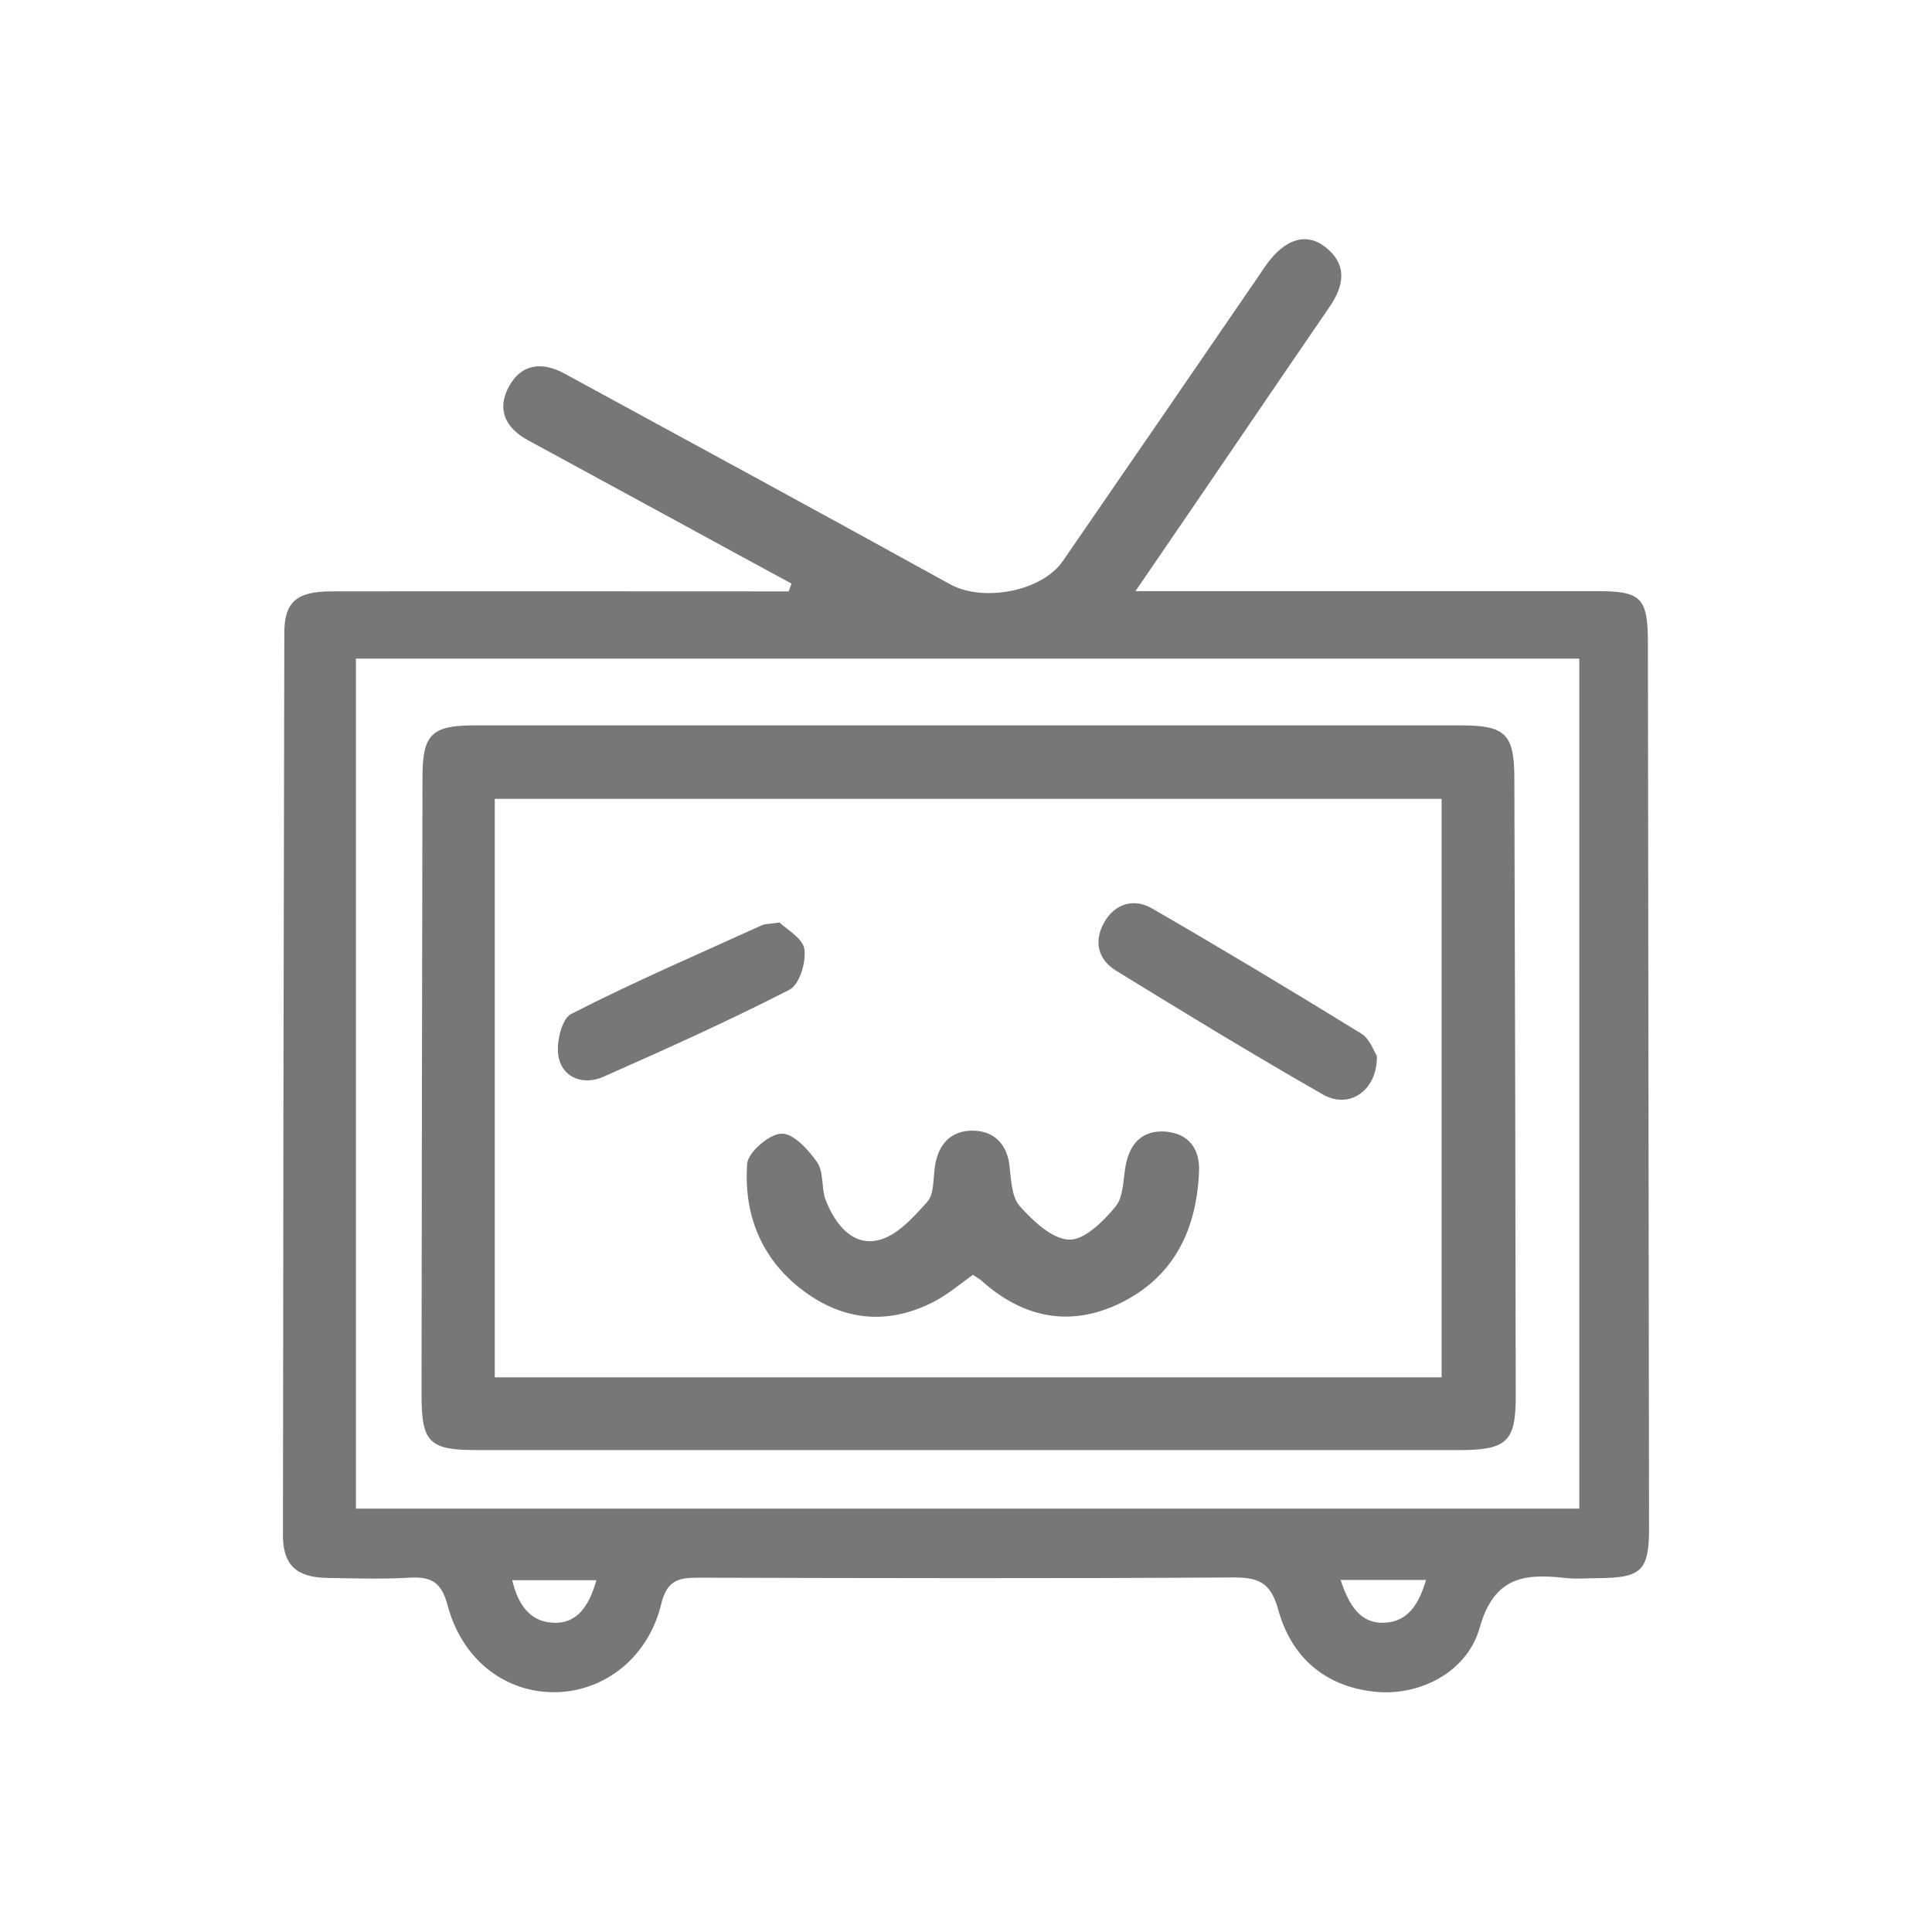
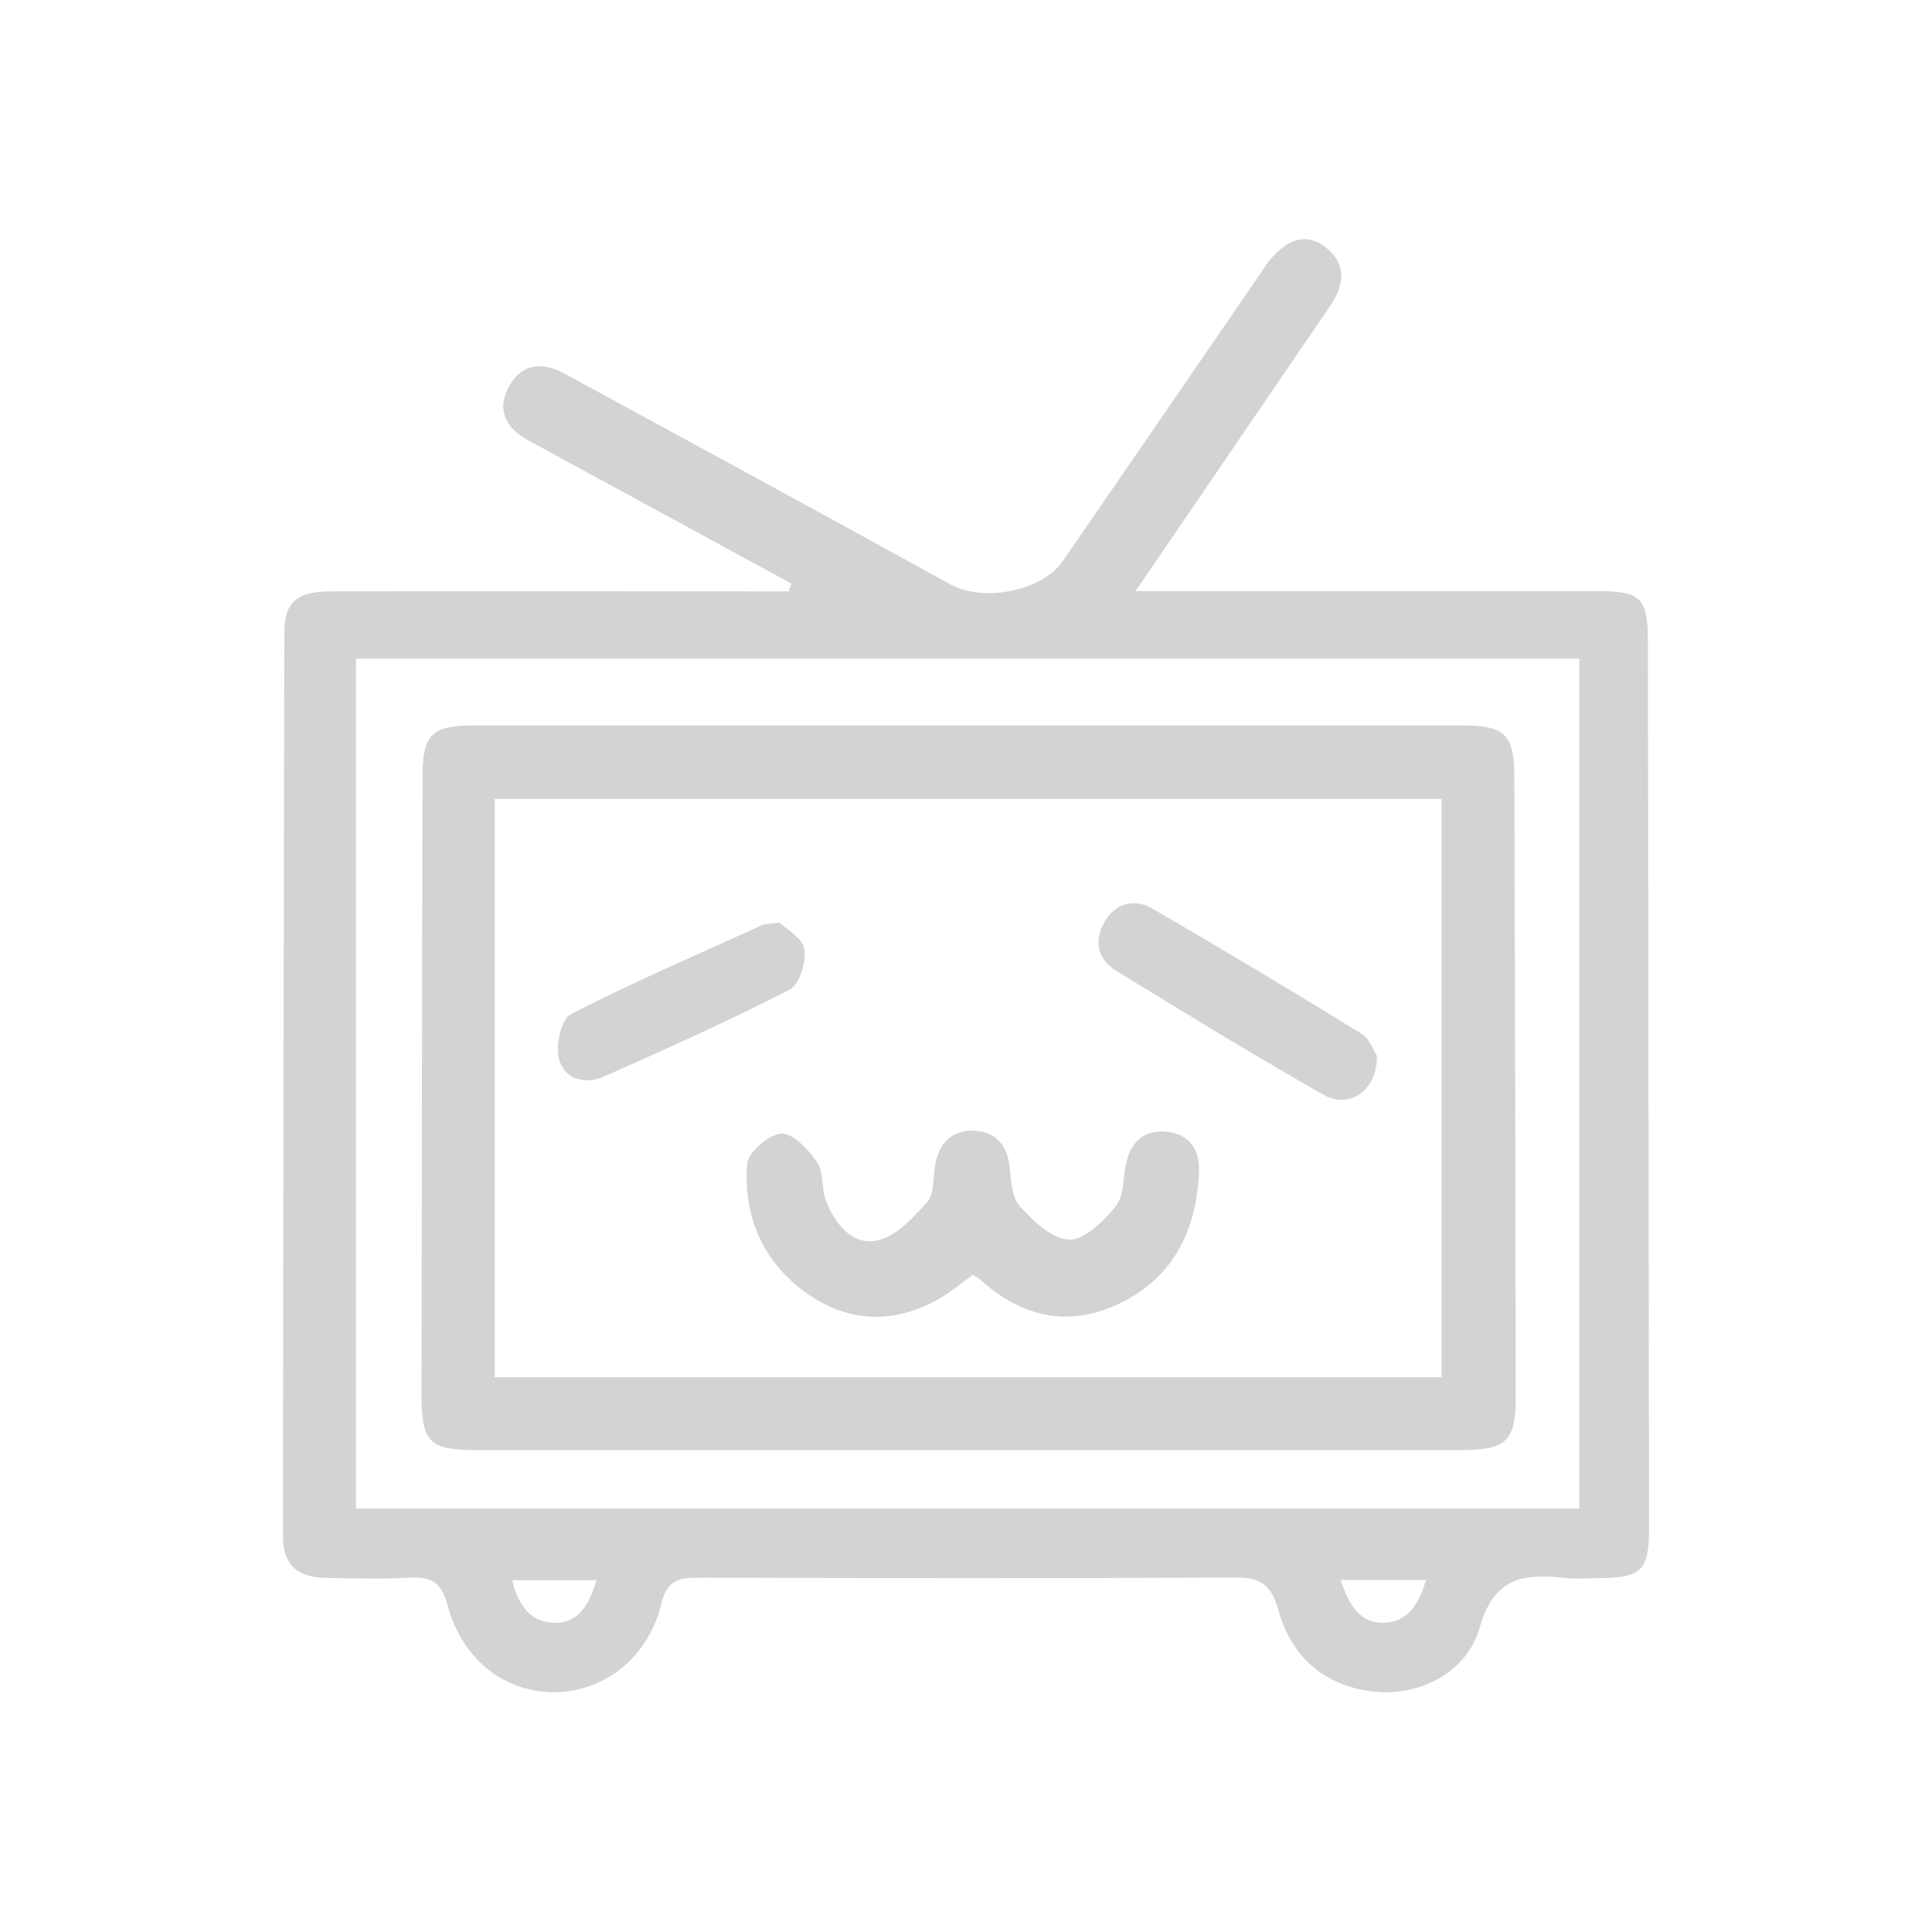
<svg xmlns="http://www.w3.org/2000/svg" t="1541468137416" class="icon" style="" viewBox="0 0 1024 1024" version="1.1" p-id="1432" width="32" height="32">
  <defs>
    <style type="text/css" />
  </defs>
-   <path d="M419.501 309.304c-17.515-9.487-35.029-18.974-52.544-28.583l-87.208-47.436c-11.798-6.446-16.663-16.298-9.974-28.461 6.69-12.285 17.88-13.136 29.434-6.811 68.113 37.097 136.347 74.072 204.338 111.656 17.393 9.609 48.773 3.892 59.842-12.406 34.786-50.476 69.451-100.953 104.115-151.551 1.216-1.824 2.433-3.649 3.649-5.352 9.852-13.744 21.164-17.393 31.38-9.365 11.798 9.365 9.852 20.434 2.189 31.624-14.109 20.555-28.218 41.232-42.205 61.788-19.461 28.583-38.921 57.166-60.693 88.911H846.907c22.866 0 26.394 3.649 26.515 26.515 0.243 156.781 0.365 313.44 0.608 470.22 0 22.38-4.014 26.272-26.88 26.394-5.96 0-12.041 0.608-17.88-0.122-21.65-2.433-37.462-0.365-45.003 26.394-6.811 24.083-32.475 36.367-55.585 33.935-26.759-2.797-44.395-18.609-51.206-43.543-4.135-15.082-11.19-17.15-24.812-17.028-94.02 0.608-187.918 0.365-281.938 0.122-10.825 0-17.15 0.973-20.312 14.109-6.811 28.218-30.043 46.098-55.706 46.584-26.637 0.487-49.747-16.907-57.531-46.219-3.284-12.285-8.757-15.082-20.069-14.474-14.596 0.851-29.313 0.365-44.03 0.122-16.055-0.365-23.11-6.933-23.11-22.623 0.122-159.335 0.365-318.791 0.73-478.248 0-16.542 6.69-22.015 25.056-22.015 75.532-0.122 151.064 0 226.474 0h15.812c0.487-1.338 0.973-2.676 1.46-4.135z m417.555 490.289V349.077H188.648v450.516h648.408z m-520.94 37.948H271.477c3.041 12.771 9.244 21.772 21.164 22.501 13.258 0.973 19.582-8.879 23.475-22.501z m394.445-0.122c4.5 13.623 10.582 23.596 23.961 22.623 12.041-0.851 17.636-10.217 21.285-22.623h-45.246z" fill="#777777" p-id="1433" />
-   <path d="M513.399 768.578H252.746c-25.299 0-29.313-4.014-29.313-29.313 0.122-108.98 0.243-217.96 0.487-327.062 0-22.988 4.744-27.732 27.61-27.732h523.007c23.231 0 27.975 4.622 28.096 27.367 0.365 109.588 0.608 219.055 0.73 328.643 0 23.475-4.865 27.975-29.069 28.096H513.399z m250.679-38.557V423.393H262.234v306.628h501.844z" fill="#777777" p-id="1434" />
-   <path d="M515.71 675.653c-6.69 4.744-12.893 10.095-19.947 13.866-23.231 12.285-46.341 11.19-67.748-3.771-23.596-16.542-34.056-40.746-31.989-68.964 0.487-6.081 11.676-15.69 18.123-15.933 6.325-0.243 14.352 8.514 18.974 15.204 3.649 5.352 2.068 13.866 4.622 20.312 4.865 12.285 13.866 23.961 27.367 21.042 9.974-2.068 18.974-12.163 26.394-20.434 3.649-4.135 3.041-12.285 4.014-18.609 1.703-12.041 8.636-19.339 20.434-19.096 10.703 0.243 17.636 6.811 19.096 18.488 0.851 7.419 1.095 16.663 5.473 21.528 7.055 7.906 17.028 17.393 26.15 17.758 8.149 0.243 18.123-9.73 24.569-17.515 4.257-5.108 4.014-14.231 5.352-21.65 2.189-11.798 8.879-18.974 21.042-18.123 12.041 0.973 18.366 8.757 17.88 21.042-1.216 31.016-13.379 56.193-42.084 70.059-26.759 12.893-51.814 7.419-73.708-12.528-1.216-0.851-2.554-1.581-4.014-2.676zM729.778 559.618c0.365 18.366-14.596 28.461-28.461 20.555-37.097-21.164-73.586-43.422-109.953-65.802-9.609-5.96-11.676-15.69-6.081-25.542 5.717-10.095 15.812-12.771 25.177-7.419 37.462 21.65 74.559 43.908 111.413 66.653 4.257 2.797 6.325 9.244 7.906 11.555zM413.176 488.951c3.406 3.406 12.163 8.149 13.136 13.987 1.095 6.933-2.554 18.974-7.906 21.65-32.232 16.542-65.315 31.38-98.52 46.098-10.095 4.5-21.164 1.095-23.718-9.852-1.703-7.176 1.338-20.677 6.446-23.353 33.205-17.028 67.504-31.745 101.439-47.192 1.46-0.608 3.162-0.487 9.122-1.338z" fill="#777777" p-id="1435" />
+   <path d="M419.501 309.304c-17.515-9.487-35.029-18.974-52.544-28.583l-87.208-47.436c-11.798-6.446-16.663-16.298-9.974-28.461 6.69-12.285 17.88-13.136 29.434-6.811 68.113 37.097 136.347 74.072 204.338 111.656 17.393 9.609 48.773 3.892 59.842-12.406 34.786-50.476 69.451-100.953 104.115-151.551 1.216-1.824 2.433-3.649 3.649-5.352 9.852-13.744 21.164-17.393 31.38-9.365 11.798 9.365 9.852 20.434 2.189 31.624-14.109 20.555-28.218 41.232-42.205 61.788-19.461 28.583-38.921 57.166-60.693 88.911H846.907c22.866 0 26.394 3.649 26.515 26.515 0.243 156.781 0.365 313.44 0.608 470.22 0 22.38-4.014 26.272-26.88 26.394-5.96 0-12.041 0.608-17.88-0.122-21.65-2.433-37.462-0.365-45.003 26.394-6.811 24.083-32.475 36.367-55.585 33.935-26.759-2.797-44.395-18.609-51.206-43.543-4.135-15.082-11.19-17.15-24.812-17.028-94.02 0.608-187.918 0.365-281.938 0.122-10.825 0-17.15 0.973-20.312 14.109-6.811 28.218-30.043 46.098-55.706 46.584-26.637 0.487-49.747-16.907-57.531-46.219-3.284-12.285-8.757-15.082-20.069-14.474-14.596 0.851-29.313 0.365-44.03 0.122-16.055-0.365-23.11-6.933-23.11-22.623 0.122-159.335 0.365-318.791 0.73-478.248 0-16.542 6.69-22.015 25.056-22.015 75.532-0.122 151.064 0 226.474 0h15.812c0.487-1.338 0.973-2.676 1.46-4.135z m417.555 490.289V349.077H188.648v450.516h648.408z m-520.94 37.948H271.477c3.041 12.771 9.244 21.772 21.164 22.501 13.258 0.973 19.582-8.879 23.475-22.501z m394.445-0.122c4.5 13.623 10.582 23.596 23.961 22.623 12.041-0.851 17.636-10.217 21.285-22.623h-45.246z" fill="#D3D3D3" p-id="1433" />
+   <path d="M513.399 768.578H252.746c-25.299 0-29.313-4.014-29.313-29.313 0.122-108.98 0.243-217.96 0.487-327.062 0-22.988 4.744-27.732 27.61-27.732h523.007c23.231 0 27.975 4.622 28.096 27.367 0.365 109.588 0.608 219.055 0.73 328.643 0 23.475-4.865 27.975-29.069 28.096H513.399z m250.679-38.557V423.393H262.234v306.628h501.844z" fill="#D3D3D3" p-id="1434" />
+   <path d="M515.71 675.653c-6.69 4.744-12.893 10.095-19.947 13.866-23.231 12.285-46.341 11.19-67.748-3.771-23.596-16.542-34.056-40.746-31.989-68.964 0.487-6.081 11.676-15.69 18.123-15.933 6.325-0.243 14.352 8.514 18.974 15.204 3.649 5.352 2.068 13.866 4.622 20.312 4.865 12.285 13.866 23.961 27.367 21.042 9.974-2.068 18.974-12.163 26.394-20.434 3.649-4.135 3.041-12.285 4.014-18.609 1.703-12.041 8.636-19.339 20.434-19.096 10.703 0.243 17.636 6.811 19.096 18.488 0.851 7.419 1.095 16.663 5.473 21.528 7.055 7.906 17.028 17.393 26.15 17.758 8.149 0.243 18.123-9.73 24.569-17.515 4.257-5.108 4.014-14.231 5.352-21.65 2.189-11.798 8.879-18.974 21.042-18.123 12.041 0.973 18.366 8.757 17.88 21.042-1.216 31.016-13.379 56.193-42.084 70.059-26.759 12.893-51.814 7.419-73.708-12.528-1.216-0.851-2.554-1.581-4.014-2.676zM729.778 559.618c0.365 18.366-14.596 28.461-28.461 20.555-37.097-21.164-73.586-43.422-109.953-65.802-9.609-5.96-11.676-15.69-6.081-25.542 5.717-10.095 15.812-12.771 25.177-7.419 37.462 21.65 74.559 43.908 111.413 66.653 4.257 2.797 6.325 9.244 7.906 11.555zM413.176 488.951c3.406 3.406 12.163 8.149 13.136 13.987 1.095 6.933-2.554 18.974-7.906 21.65-32.232 16.542-65.315 31.38-98.52 46.098-10.095 4.5-21.164 1.095-23.718-9.852-1.703-7.176 1.338-20.677 6.446-23.353 33.205-17.028 67.504-31.745 101.439-47.192 1.46-0.608 3.162-0.487 9.122-1.338z" fill="#D3D3D3" p-id="1435" />
</svg>
